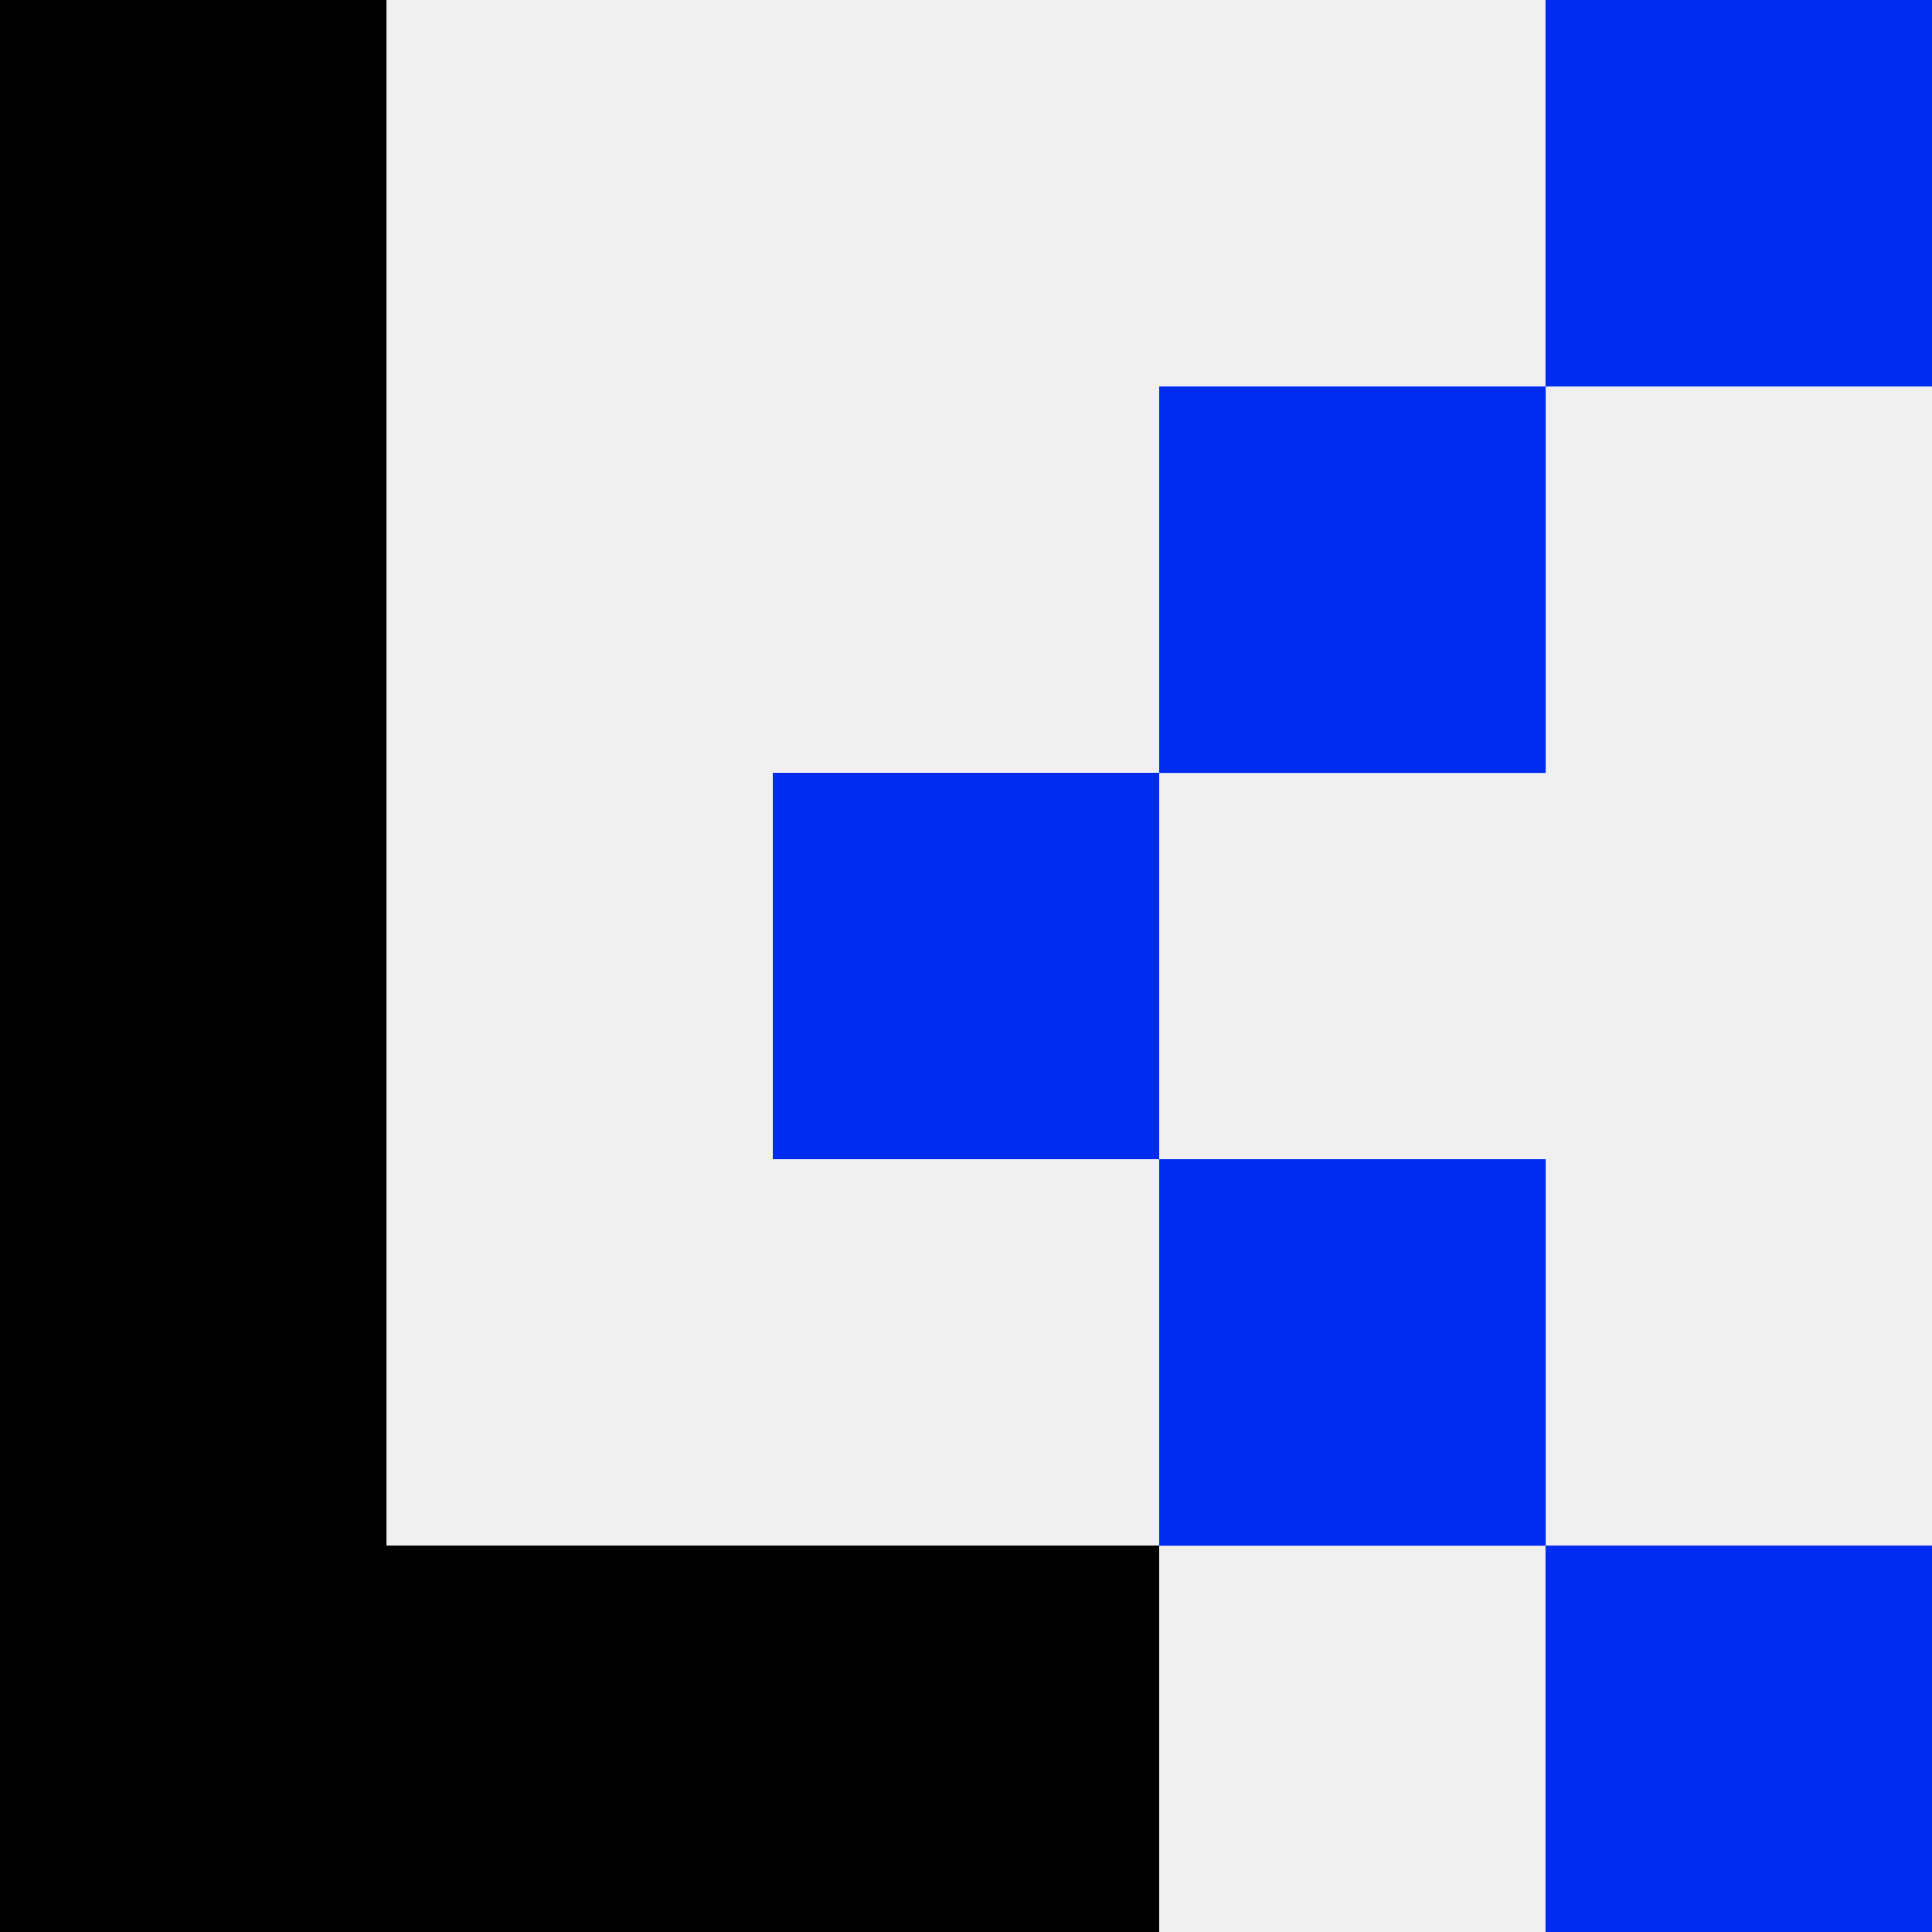
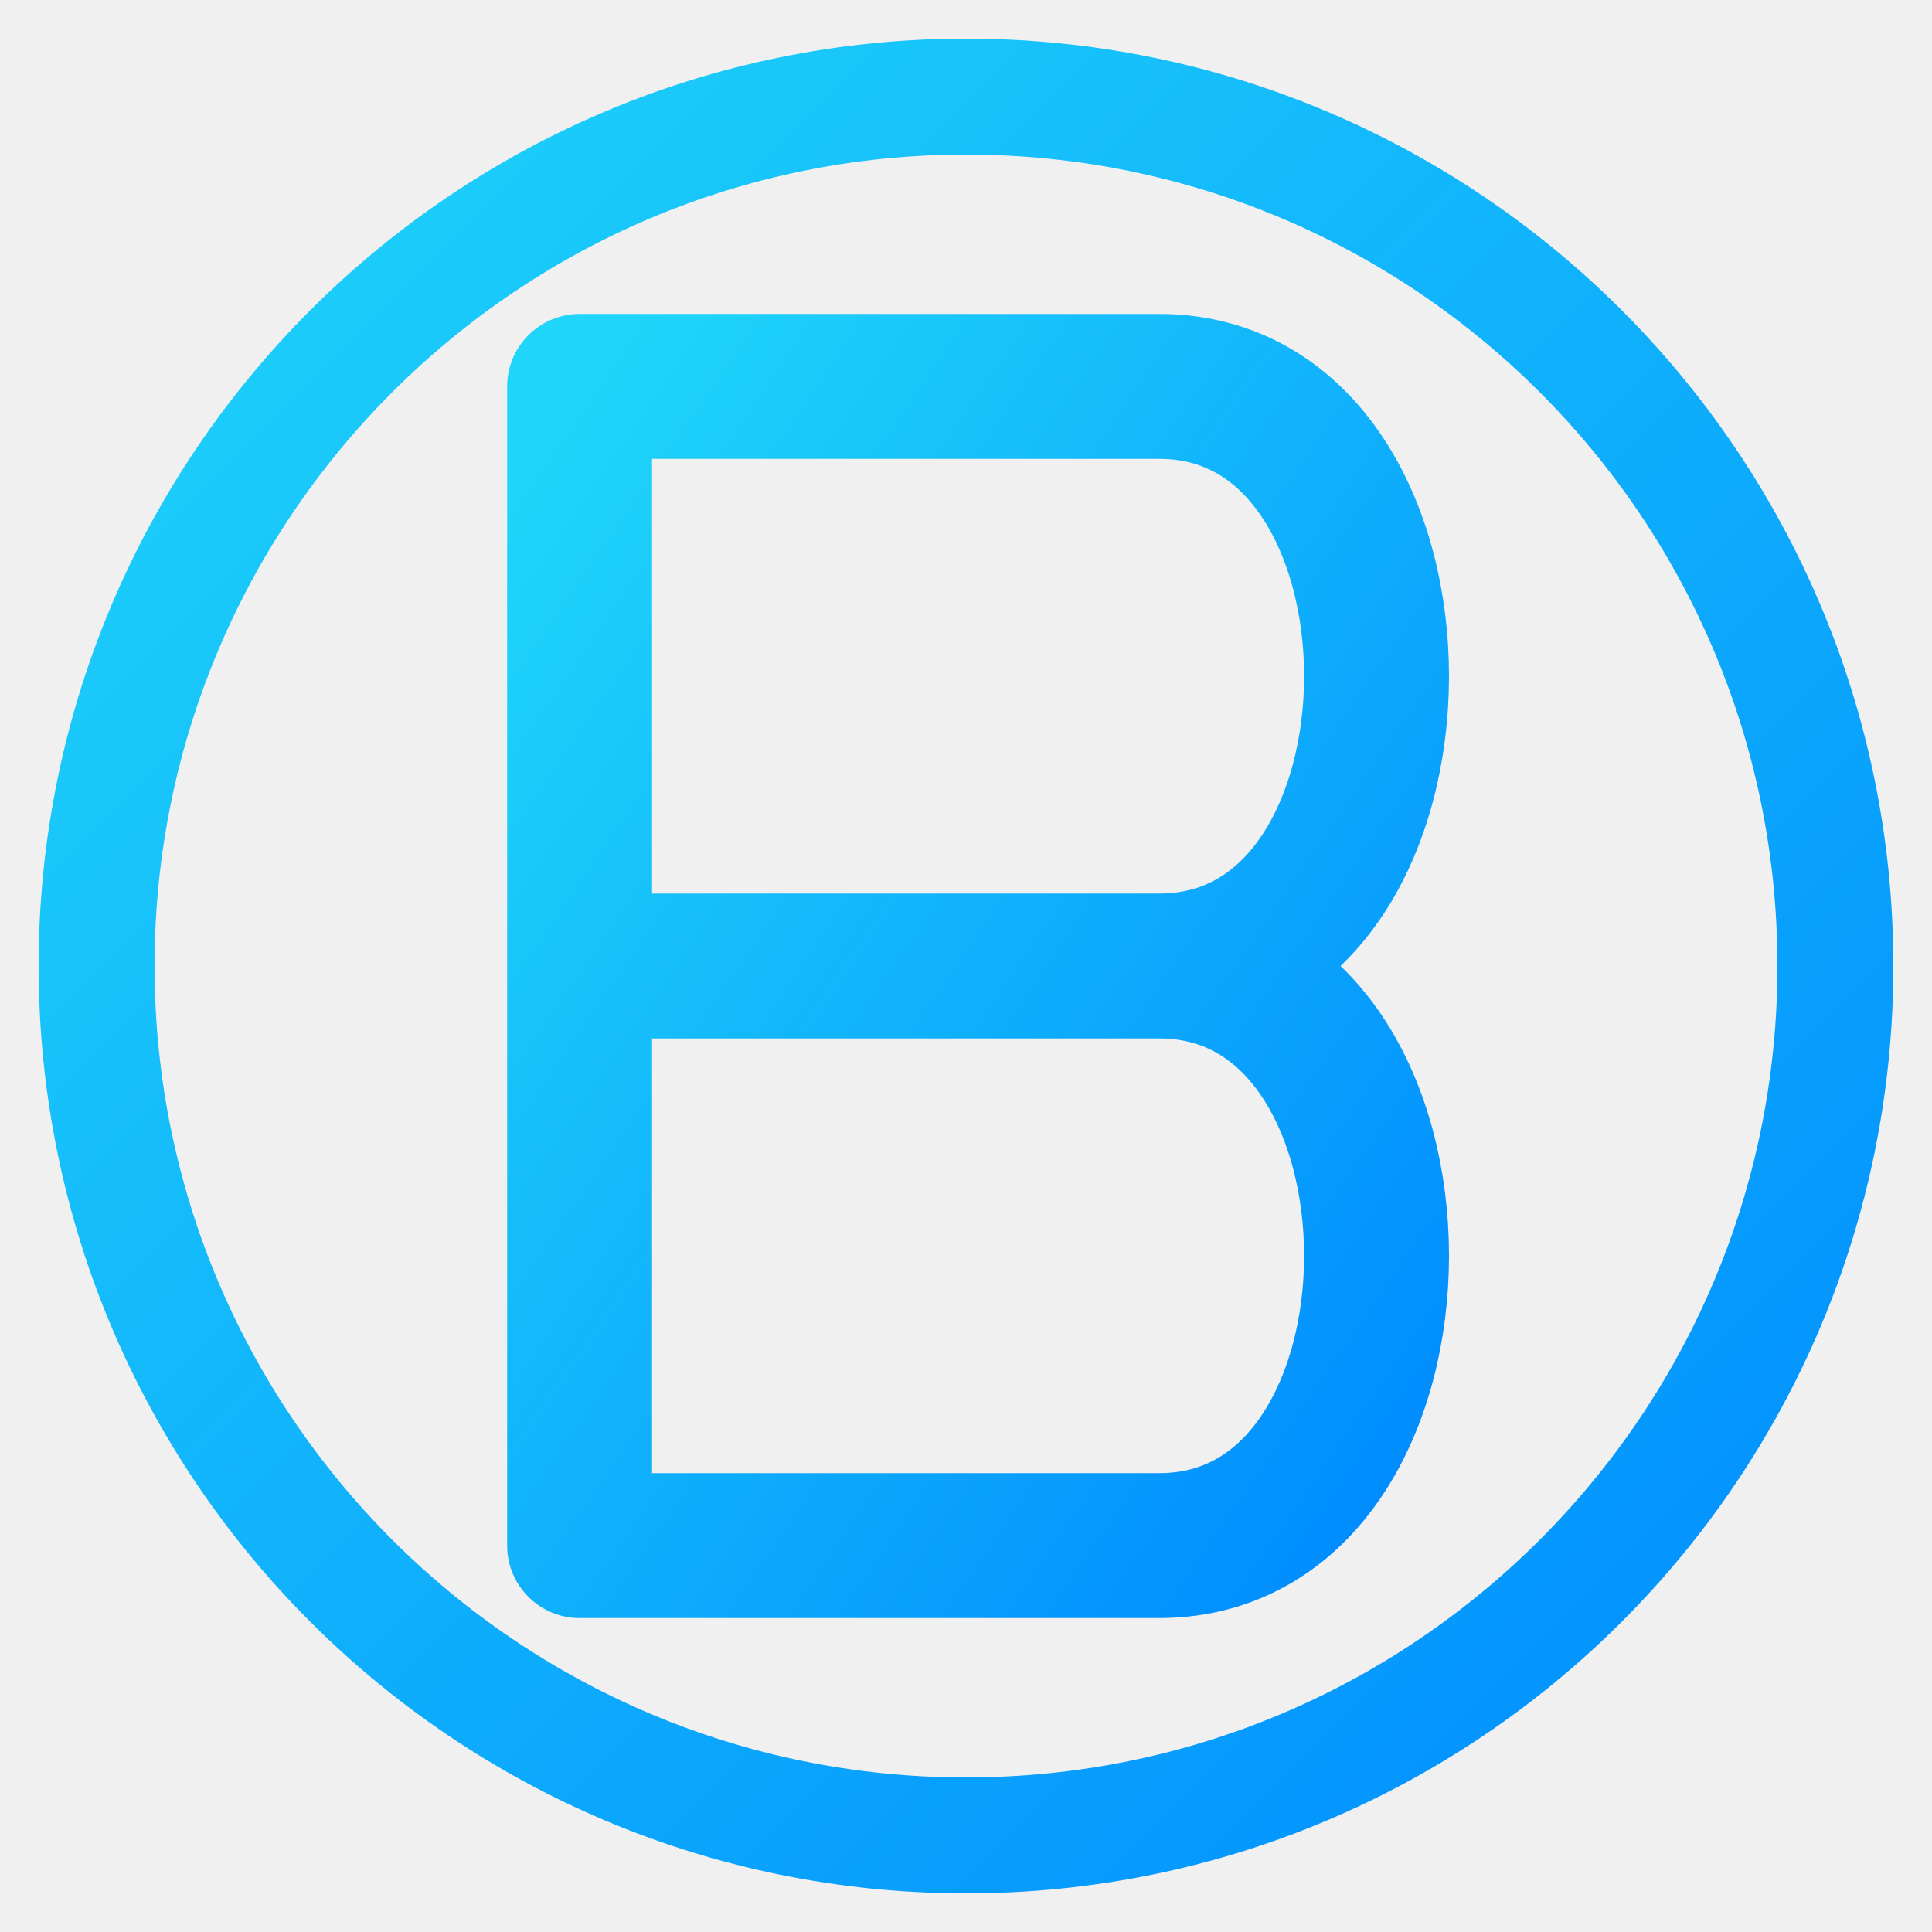
- <svg xmlns="http://www.w3.org/2000/svg" width="24" height="24" viewBox="0 0 24 24" fill="none">
-   <g clip-path="url(#clip0_646_420)">
-     <path d="M14.4 9.6H9.6V14.4H14.4V9.6Z" fill="#002cf2" />
-     <path d="M19.201 4.801H14.4V9.602H19.201V4.801Z" fill="#002cf2" />
-     <path d="M19.201 14.4H14.4V19.201H19.201V14.4Z" fill="#002cf2" />
-     <path d="M24 0H19.199V4.801H24V0Z" fill="#002cf2" />
-     <path d="M24 19.199H19.199V24H24V19.199Z" fill="#002cf2" />
-     <path d="M4.801 19.199V14.4V9.6V4.801V0H0V4.801V9.6V14.4V19.199V24H4.801H9.6H14.4V19.199H9.6H4.801Z" fill="black" />
-   </g>
+ <svg xmlns="http://www.w3.org/2000/svg" viewBox="0 0 200 200">
  <defs>
-     <clipPath id="clip0_646_420">
-       <rect width="24" height="24" fill="white" />
-     </clipPath>
+     <linearGradient id="grad1" x1="0%" y1="0%" x2="100%" y2="100%">
+       <stop offset="0%" style="stop-color:#1fd5f9;stop-opacity:1" />
+       <stop offset="100%" style="stop-color:#008cff;stop-opacity:1" />
+     </linearGradient>
  </defs>
+   <circle cx="100" cy="100" r="90" fill="none" stroke="url(#grad1)" stroke-width="12" />
+   <path d="M60 40 L60 160 M60 100 L120 100 C150 100 150 40 120 40 L60 40 Z M60 100 L120 100 C150 100 150 160 120 160 L60 160" fill="none" stroke="url(#grad1)" stroke-width="15" stroke-linecap="round" stroke-linejoin="round" />
</svg>
